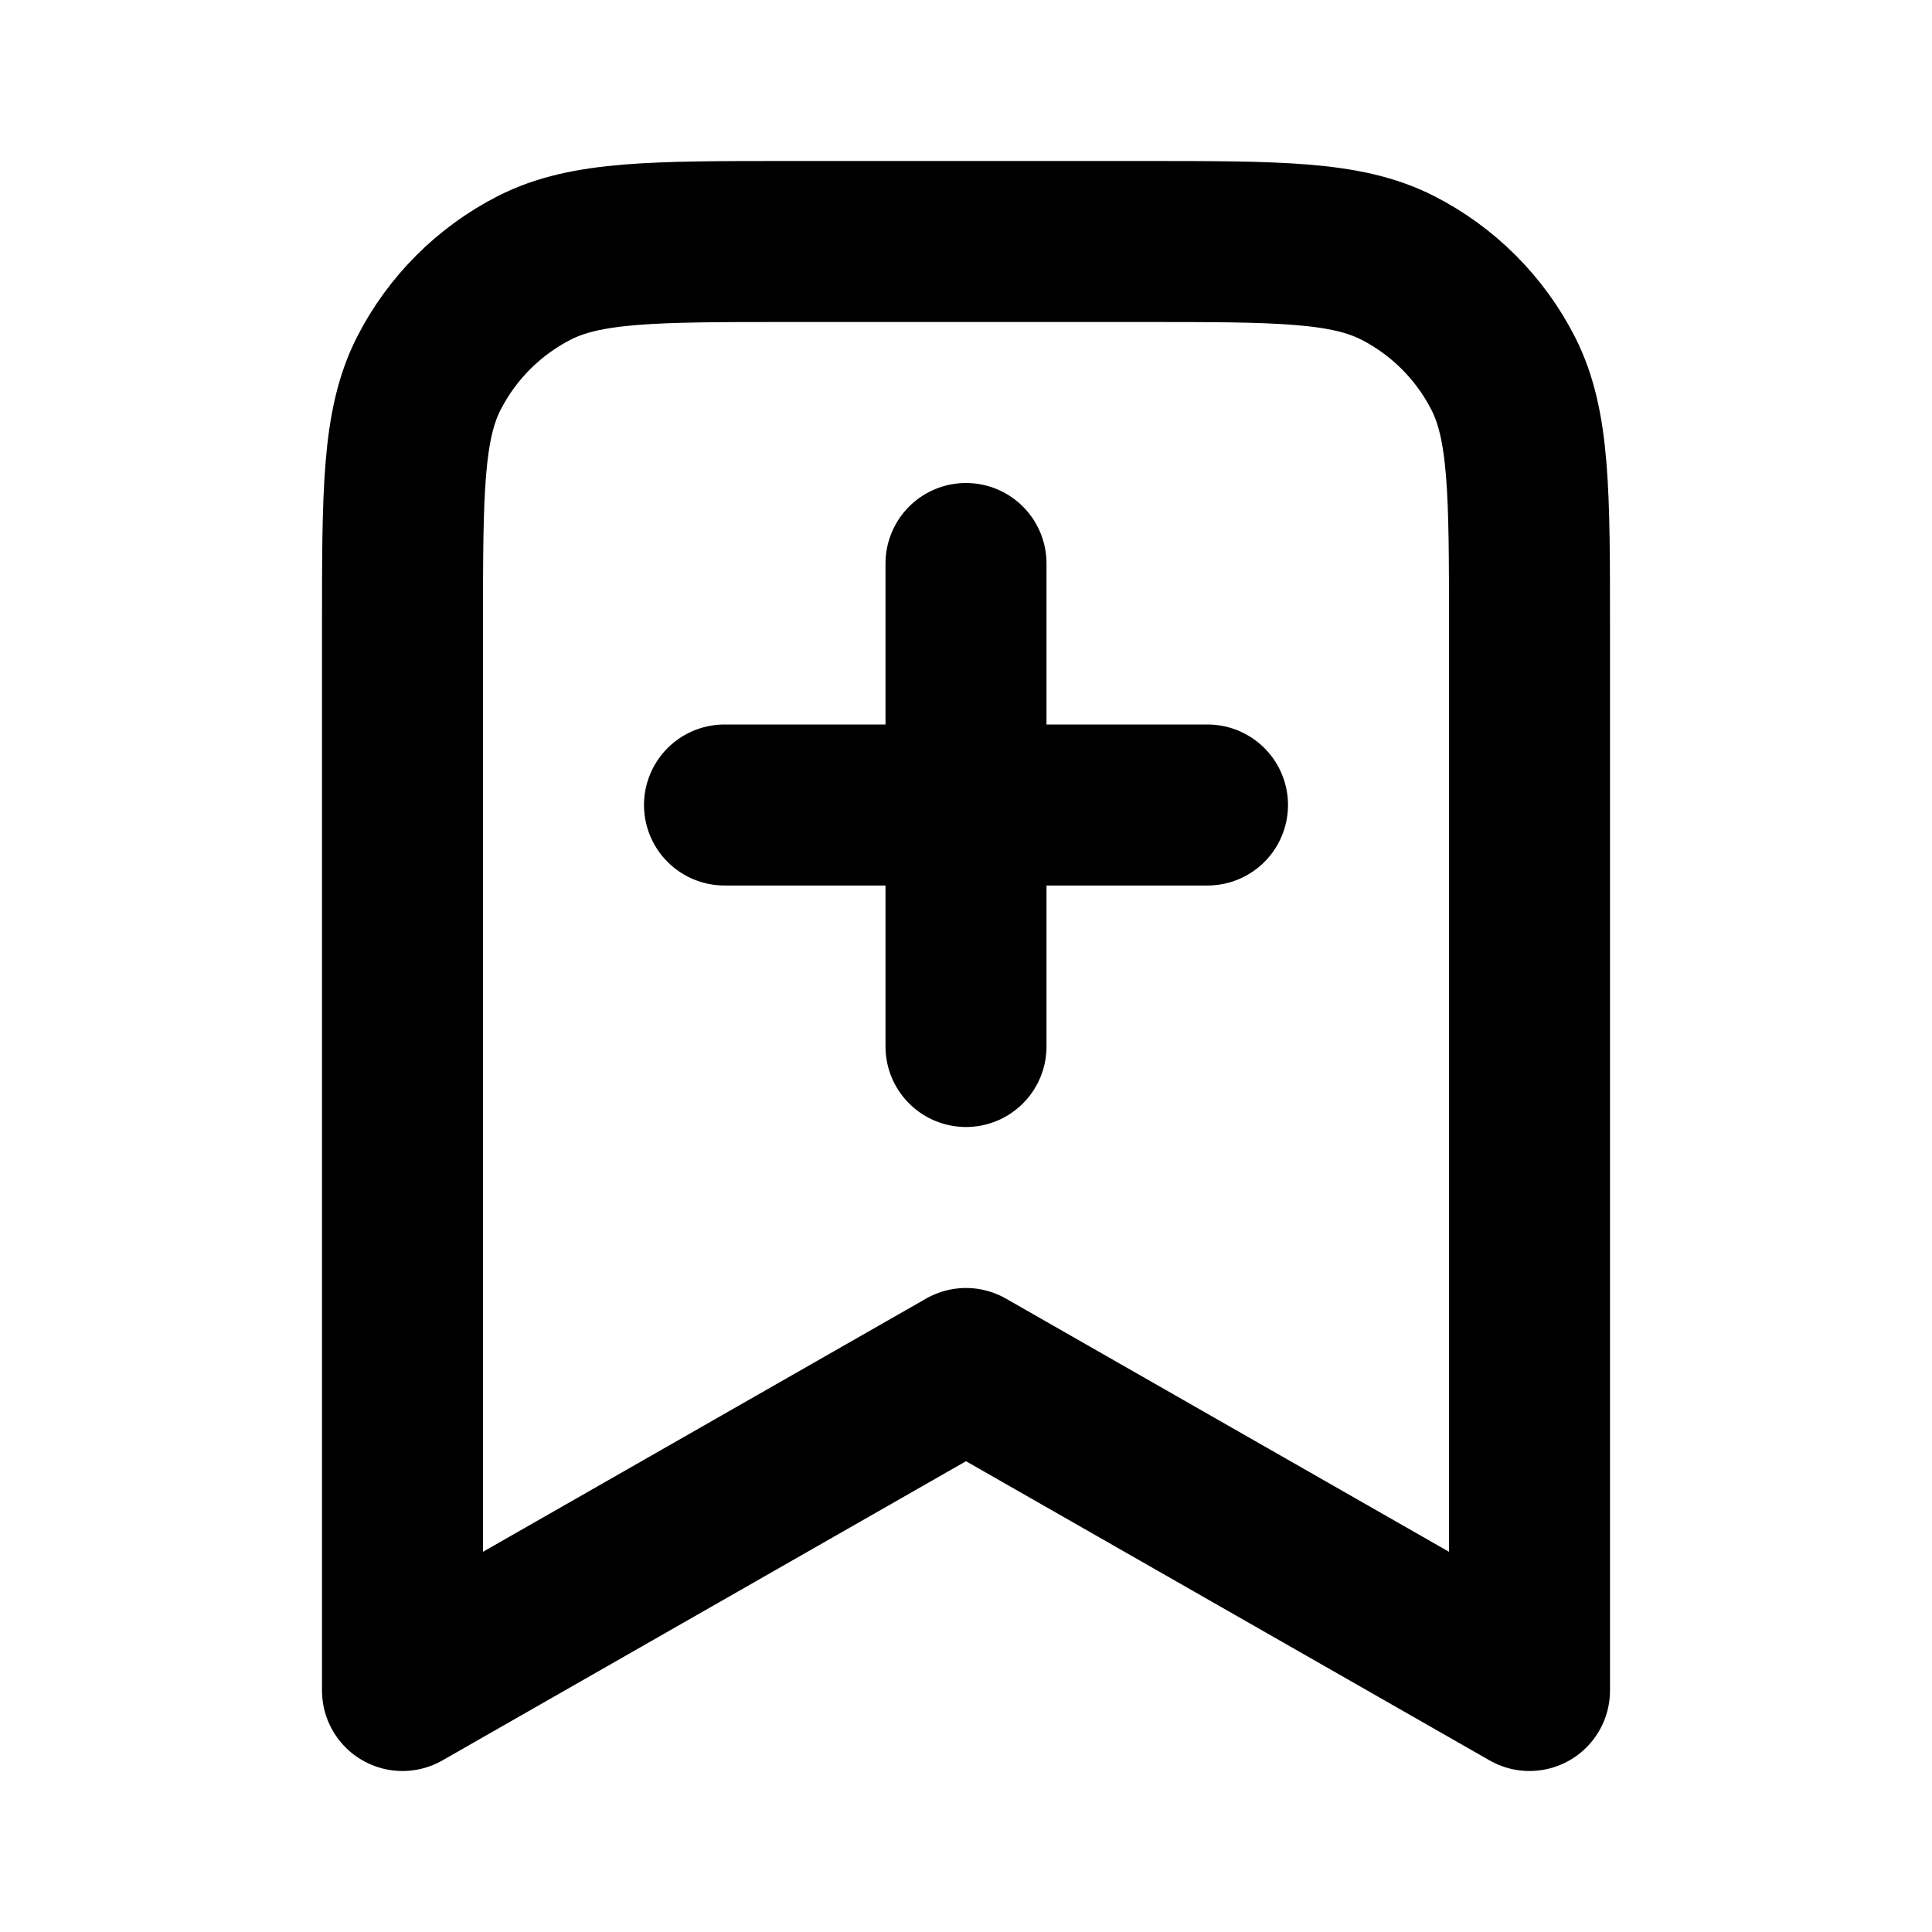
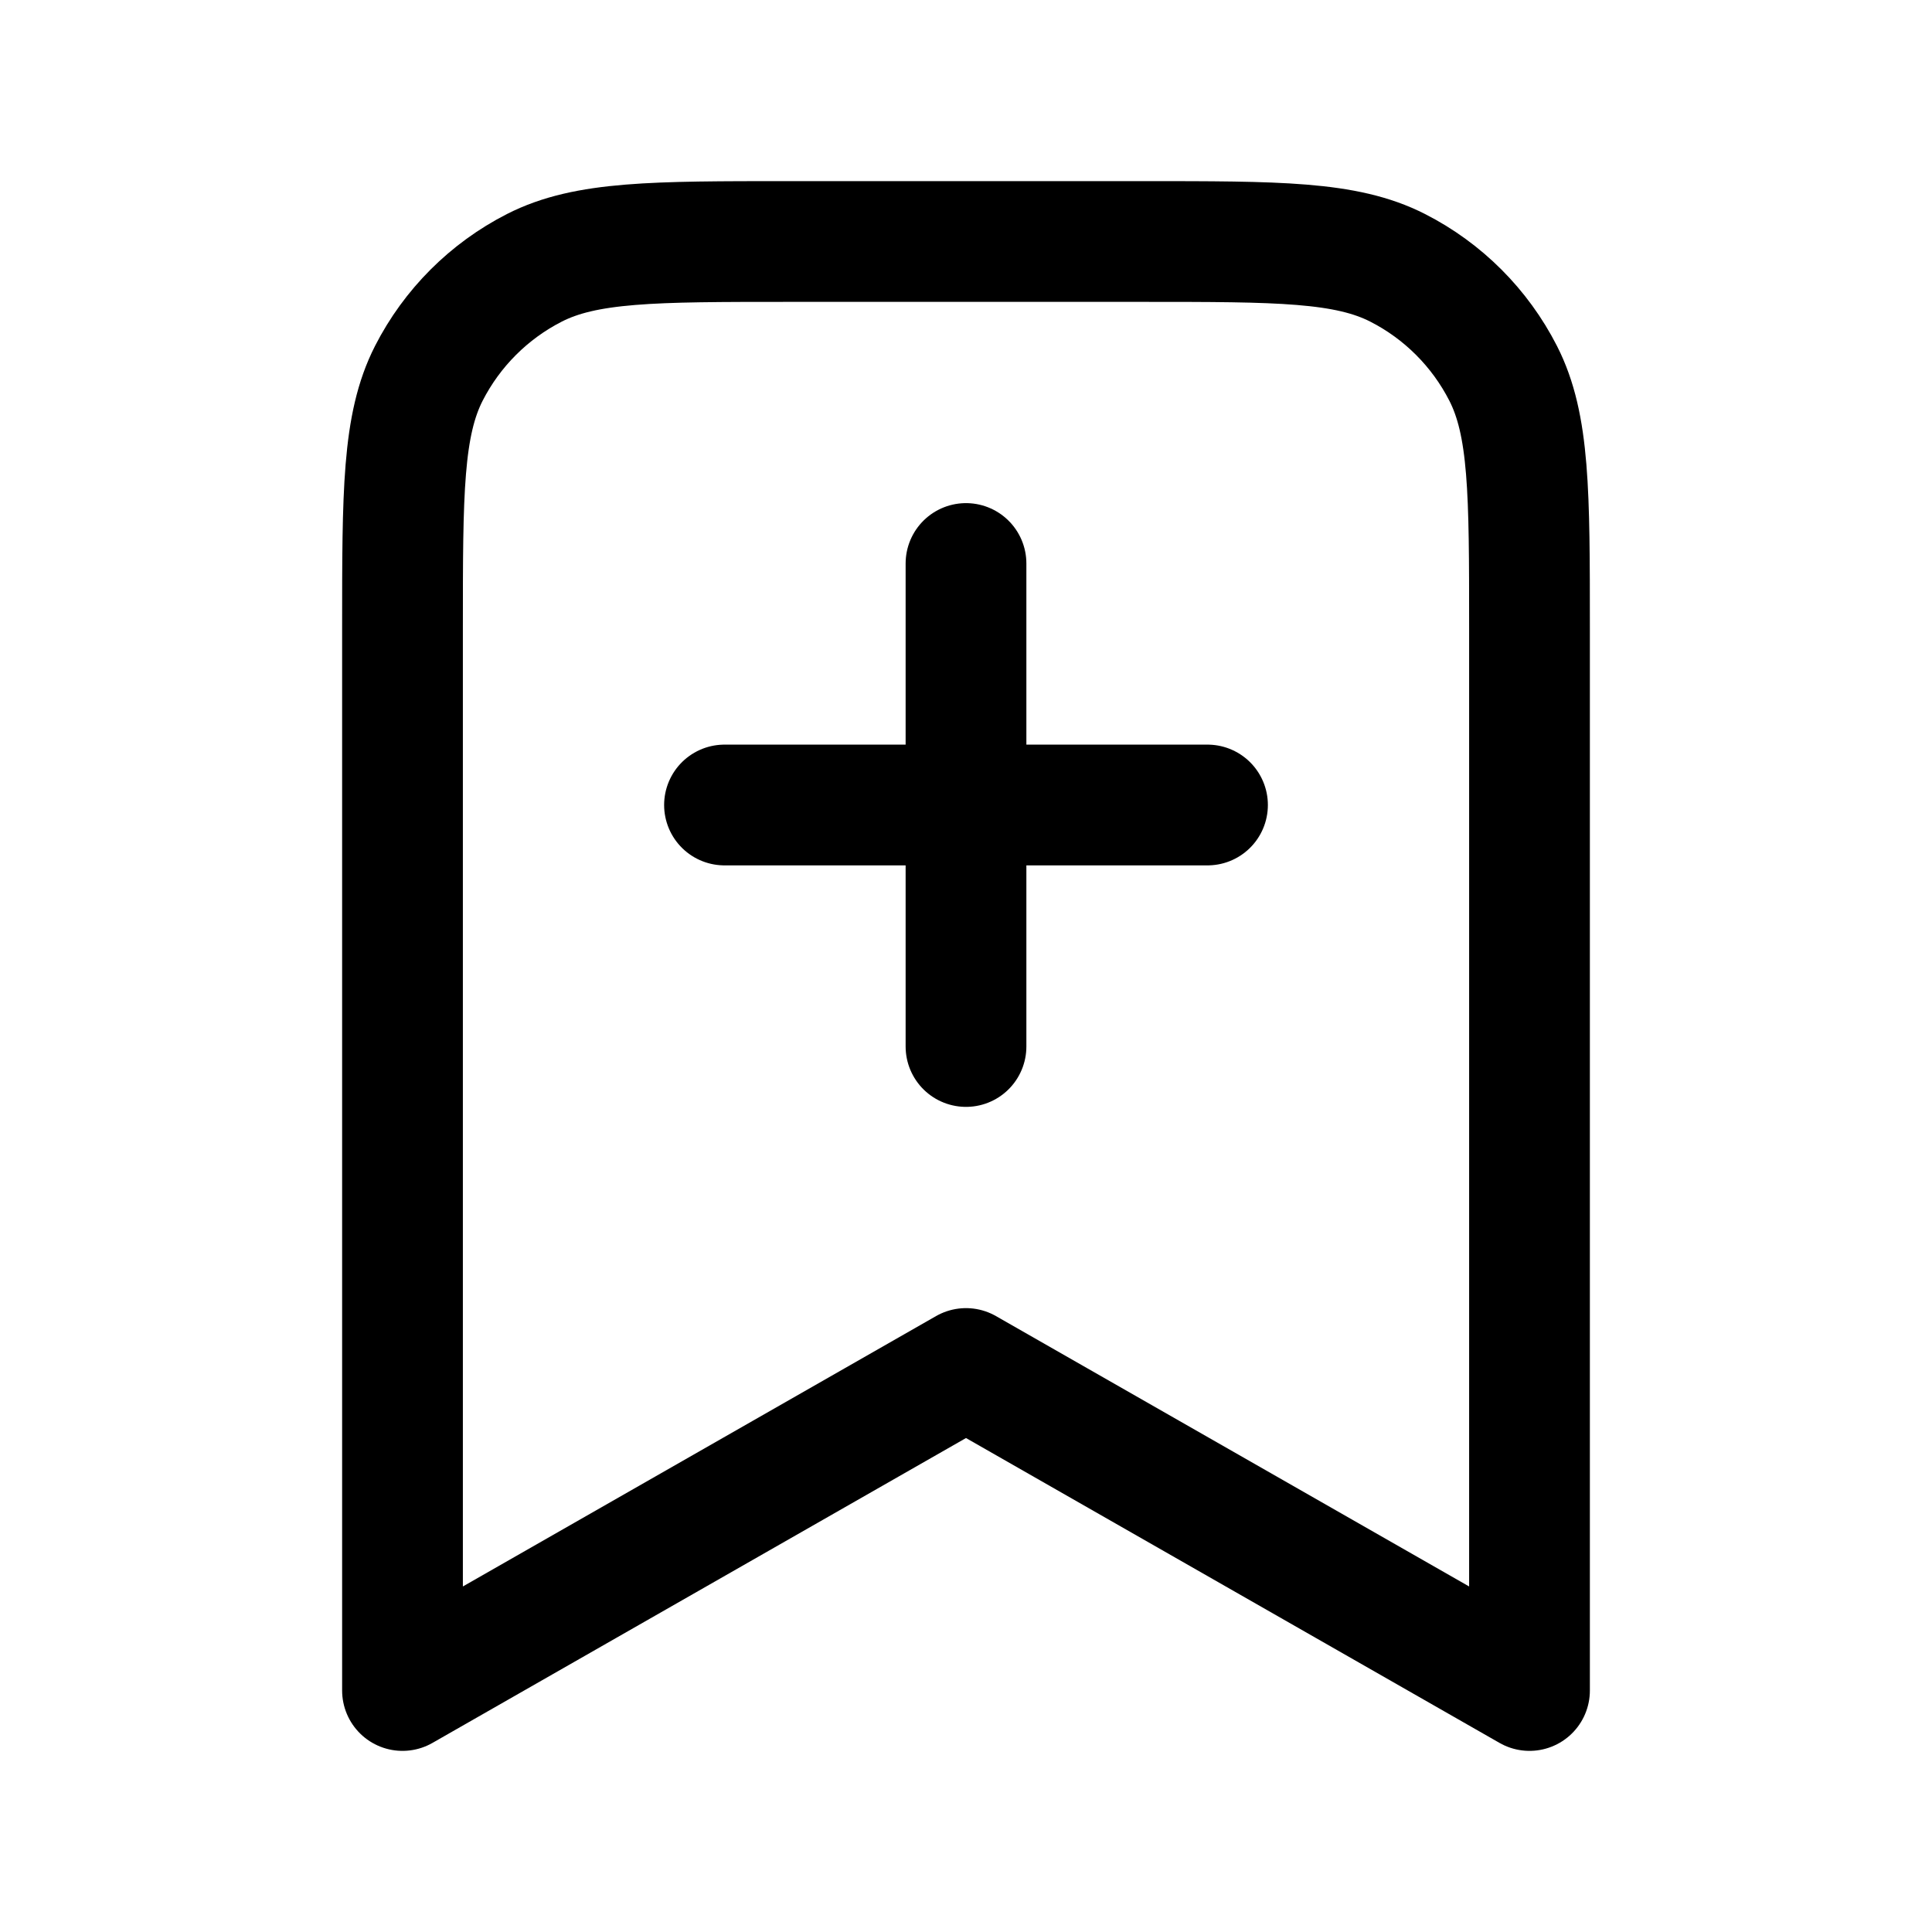
<svg xmlns="http://www.w3.org/2000/svg" width="24" height="24" viewBox="0 0 24 24" fill="none">
-   <path d="M12 13V7M9 10H15M19 21V7.8C19 6.12 19 5.28 18.673 4.638C18.385 4.074 17.927 3.615 17.362 3.327C16.72 3 15.88 3 14.2 3H9.8C8.12 3 7.28 3 6.638 3.327C6.074 3.615 5.615 4.074 5.327 4.638C5 5.28 5 6.12 5 7.8V21L12 17L19 21Z" stroke="black" stroke-width="2" stroke-linecap="round" stroke-linejoin="round" />
+   <path d="M12 13V7M9 10H15M19 21V7.8C19 6.12 19 5.28 18.673 4.638C18.385 4.074 17.927 3.615 17.362 3.327C16.72 3 15.88 3 14.2 3H9.8C8.12 3 7.28 3 6.638 3.327C6.074 3.615 5.615 4.074 5.327 4.638C5 5.28 5 6.12 5 7.8V21L12 17L19 21Z" stroke="black" stroke-width="1.5" stroke-linecap="round" stroke-linejoin="round" />
</svg>
